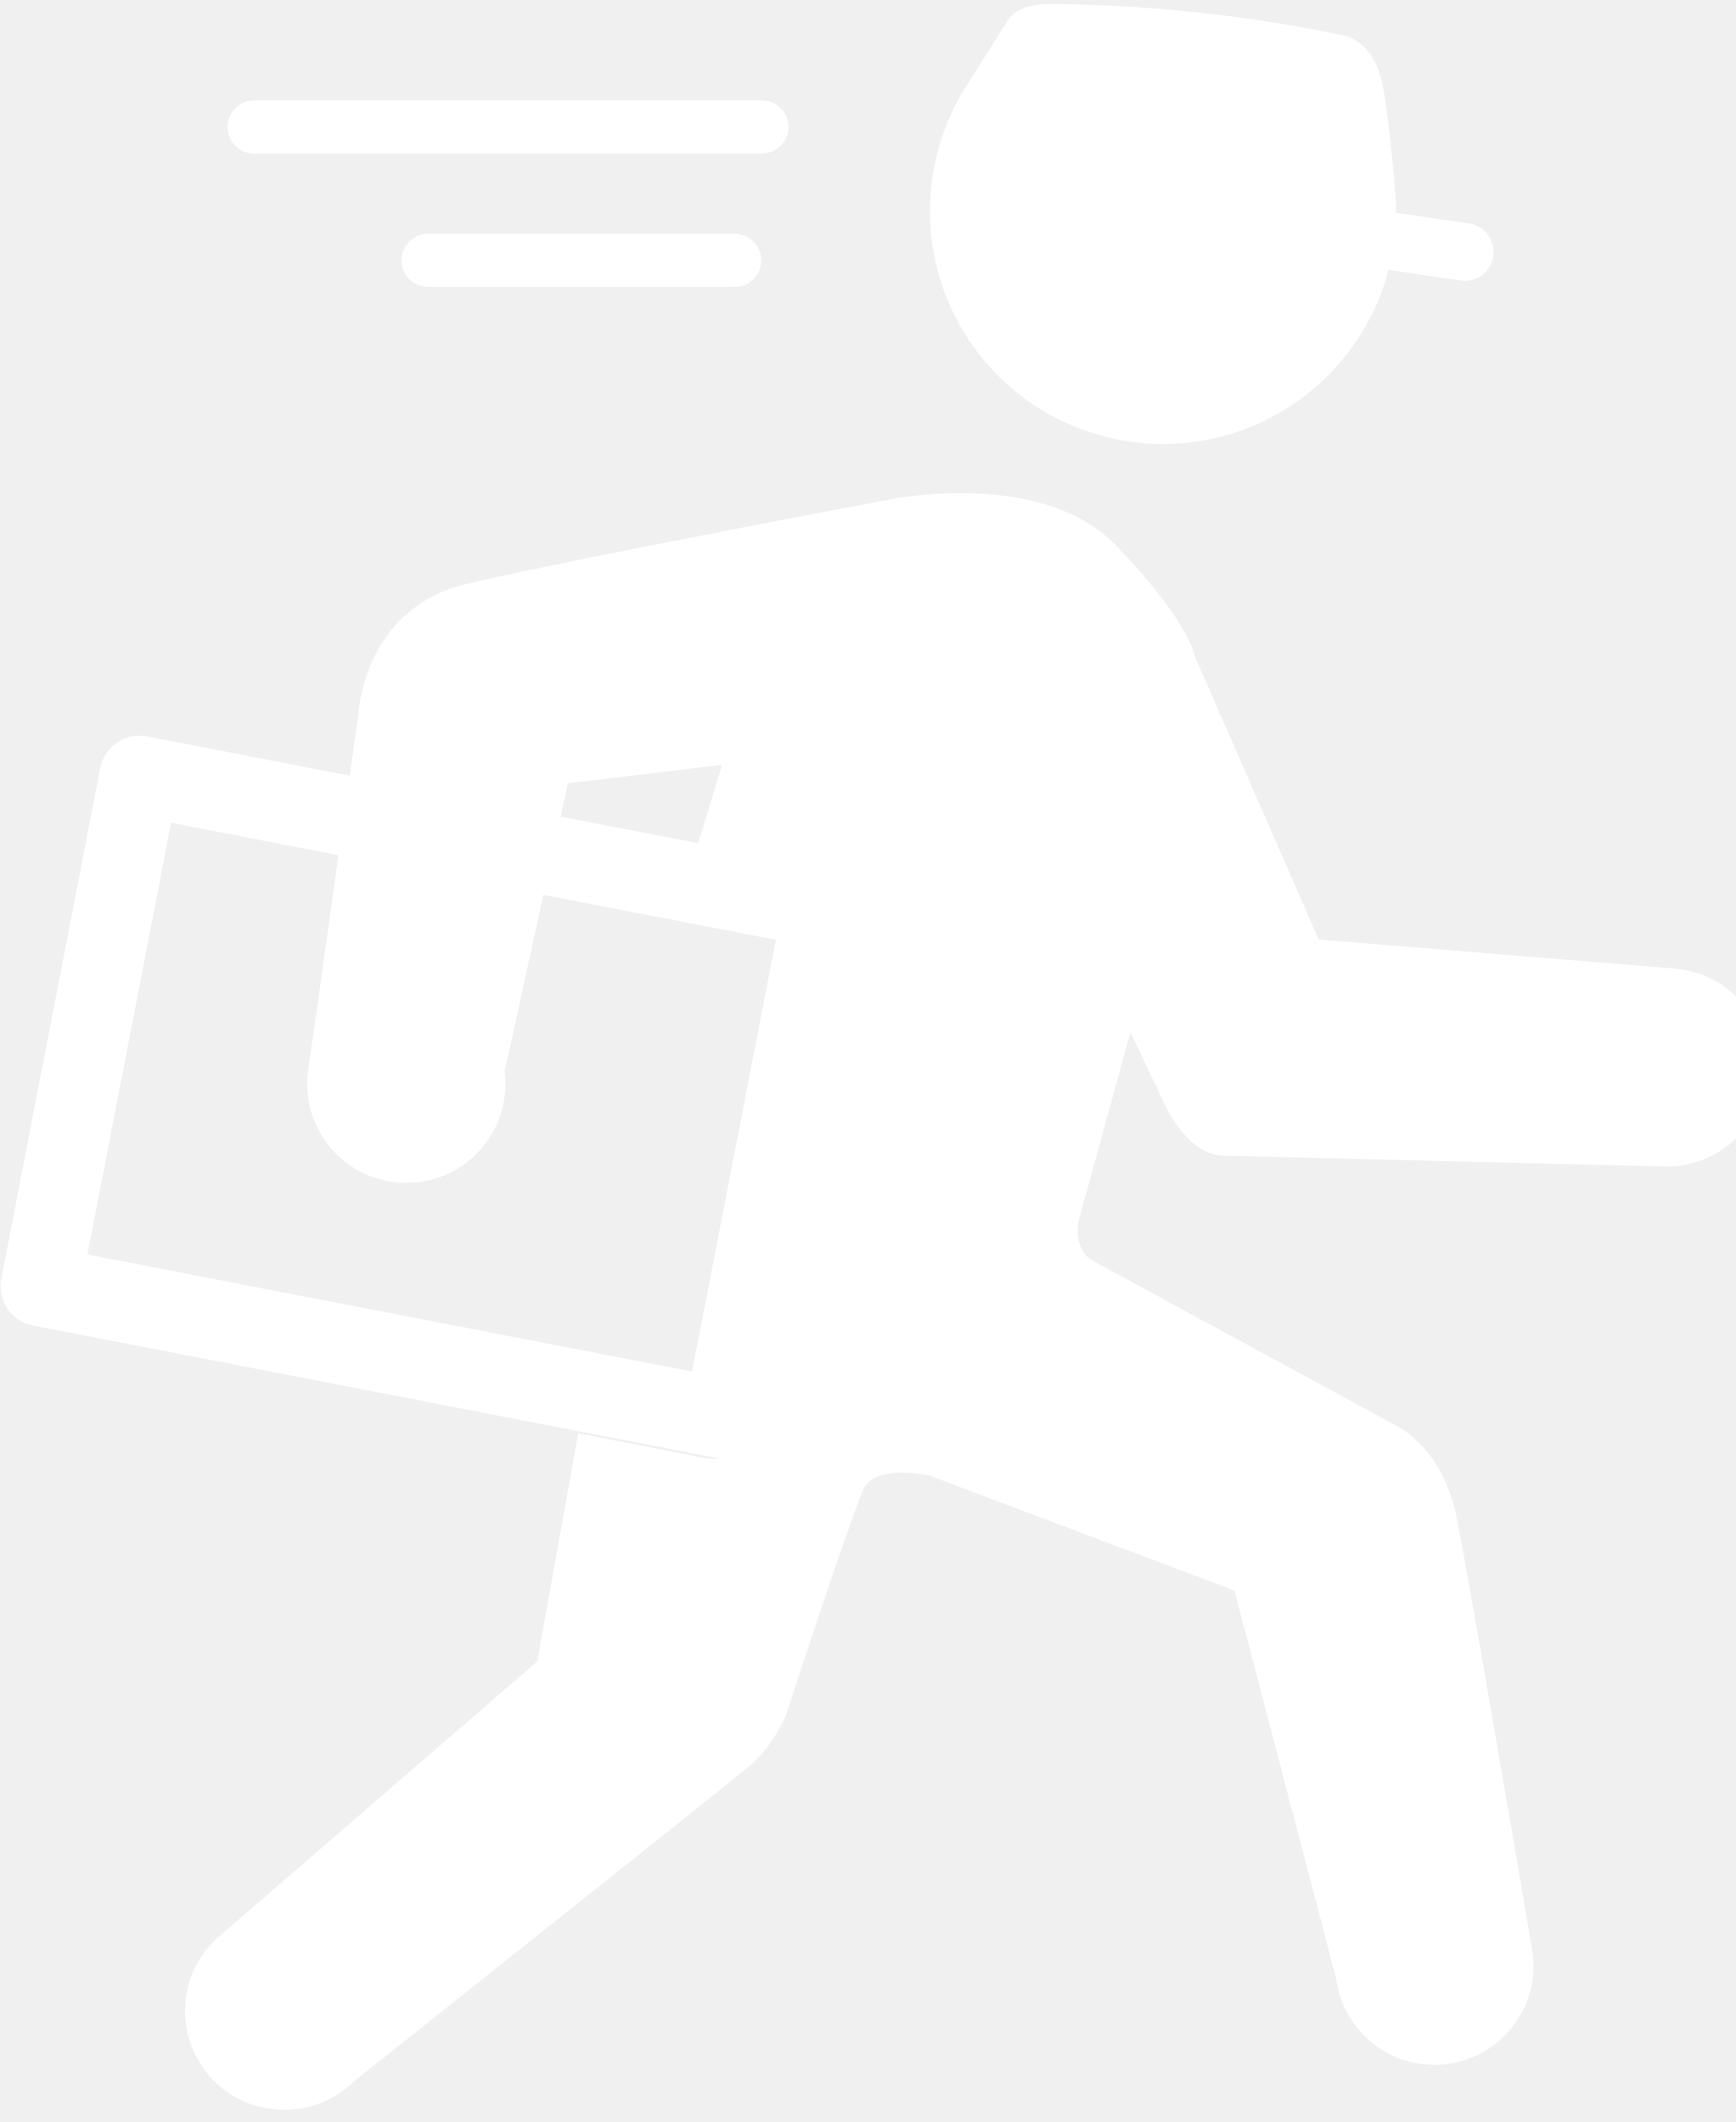
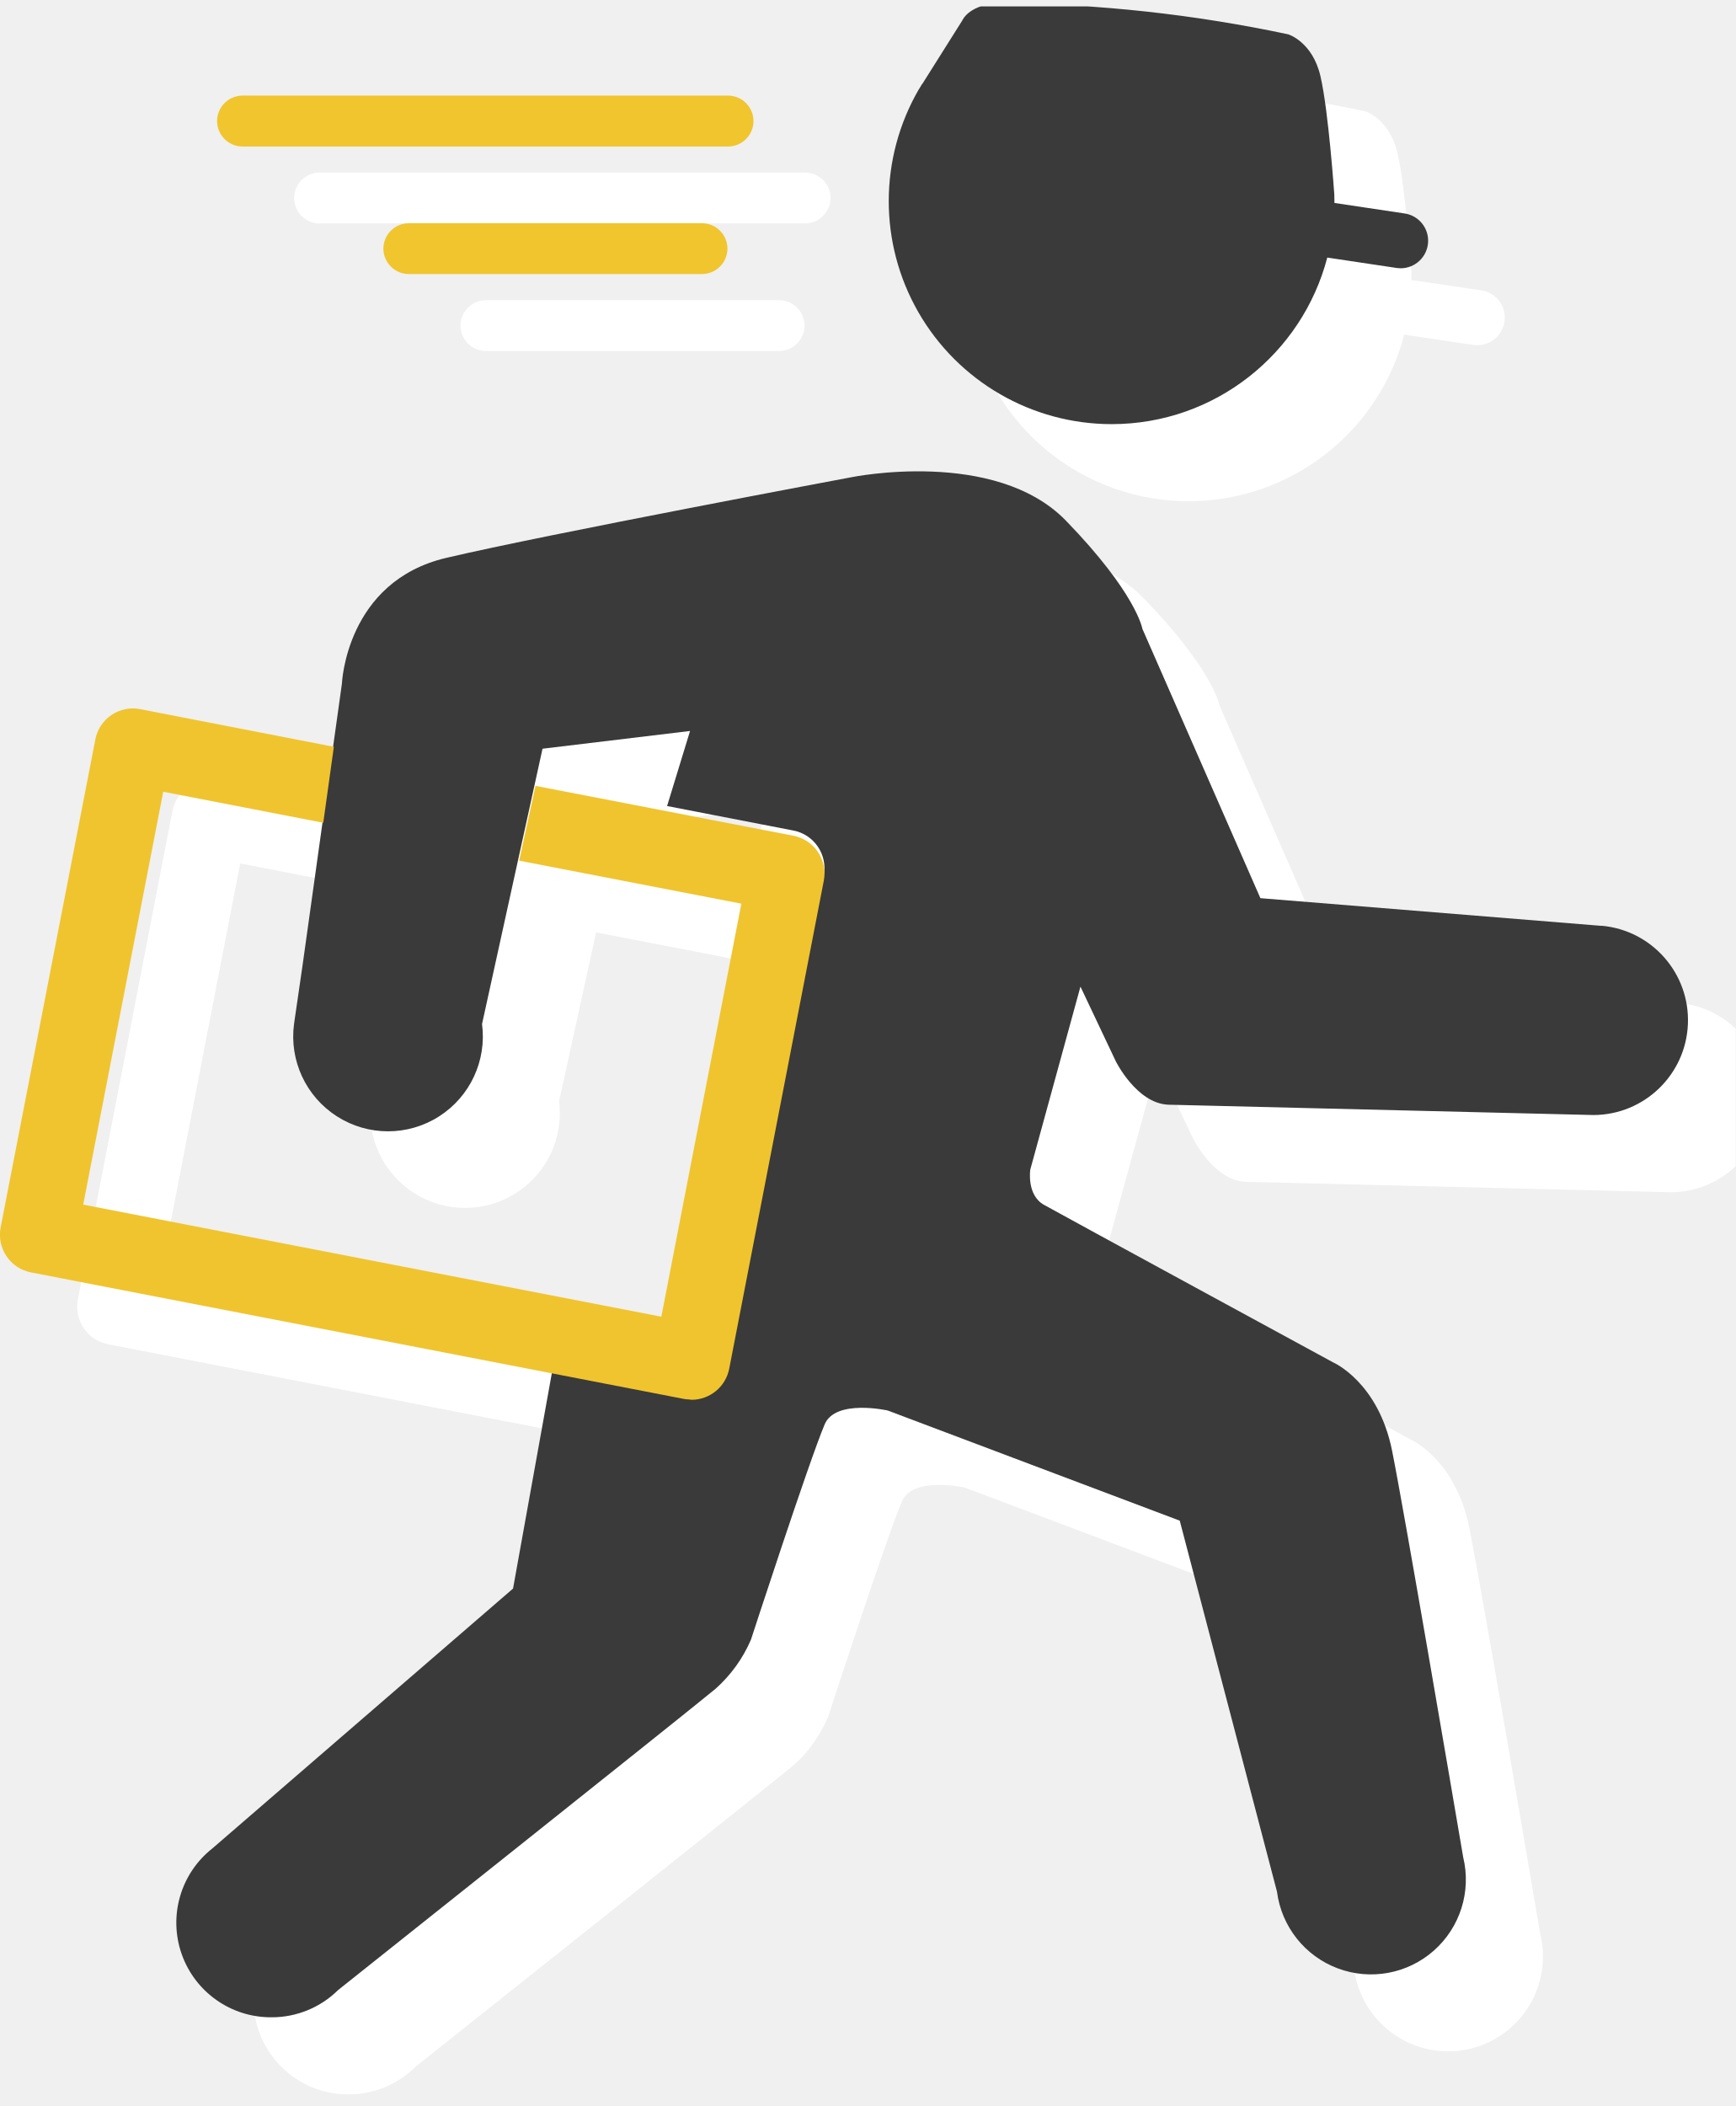
- <svg xmlns="http://www.w3.org/2000/svg" width="130" height="159" fill="none">
-   <path d="M87.13 33.27c8.12 0 14.95-5.55 16.9-13.05l5.47.81a2.16 2.16 0 0 0 .64-4.27l-5.55-.82v-.68s-.46-6.52-1.08-9.24c-.62-2.72-2.54-3.3-2.54-3.3A111.85 111.85 0 0 0 78.6.3c-2.6 0-3.16 1.33-3.16 1.33l-3.15 5-.23.36-.02.04a17.46 17.46 0 0 0 15.1 26.24ZM125.53 72.58 98.8 70.4l-9.24-21.12s-.46-2.77-6.01-8.47c-5.55-5.7-16.8-3.4-16.8-3.4s-23.89 4.48-31.75 6.33c-7.86 1.85-8.16 9.86-8.16 9.86l-.64 4.52-15.17-2.94a2.99 2.99 0 0 0-3.52 2.37L.1 95.8a3 3 0 0 0 2.37 3.52l51.2 9.92.35.04c-.73.1-1.3-.04-1.3-.04l-9.4-1.85-3.07 17.1-23.56 20.37a7.41 7.41 0 0 0 4.63 13.23 7.4 7.4 0 0 0 5.22-2.15s27.73-22.04 29.58-23.59c1.85-1.54 2.77-3.85 2.77-3.85s4.54-13.95 5.78-16.87c.85-2 4.93-1.08 4.93-1.08l22.89 8.63 7.61 29.06a7.43 7.43 0 1 0 14.59-2.7c-.84-4.97-4.6-27.05-5.56-31.83-1.08-5.4-4.62-6.94-4.62-6.94S83.23 95.22 81.84 94.44c-1.38-.77-1.08-2.77-1.08-2.77l3.93-14.33 2.78 5.85s1.62 3.28 4.08 3.4l33.36.82a7.43 7.43 0 0 0 .63-14.83ZM54.1 57.3l-1.79 5.88 9.9 1.92L42 61.19l.55-2.5 11.55-1.38Zm-2.25 45.47L6.55 94l6.27-32.35 12.54 2.43-1.62 11.56-.64 4.41v.08l-.03.13a7.43 7.43 0 1 0 14.74.01l2.9-13.22 17.42 3.37-6.28 32.36ZM19.05 11.5h38.03a2 2 0 0 0 2-1.98 2 2 0 0 0-2-2H19.05a2 2 0 0 0-2 2 2 2 0 0 0 2 1.99ZM32.08 17.52a2 2 0 0 0-2 2 2 2 0 0 0 2 1.98h22.96a2 2 0 0 0 2-1.99 2 2 0 0 0-2-1.99H32.08Z" fill="#fff" />
+ <svg xmlns="http://www.w3.org/2000/svg" width="136" height="165" fill="none">
+   <g clip-path="url(#a)">
+     <path d="M93.13 39.27c8.12 0 14.95-5.55 16.9-13.05l5.47.81a2.16 2.16 0 0 0 .64-4.27l-5.55-.82v-.68s-.46-6.52-1.08-9.24c-.62-2.72-2.54-3.3-2.54-3.3A111.85 111.85 0 0 0 84.6 6.3c-2.6 0-3.16 1.33-3.16 1.33l-3.15 5-.23.36-.02.04a17.46 17.46 0 0 0 15.1 26.24ZM131.53 78.58 104.8 76.4l-9.24-21.12s-.46-2.77-6.01-8.47c-5.55-5.7-16.8-3.4-16.8-3.4s-23.89 4.48-31.75 6.33c-7.86 1.85-8.16 9.86-8.16 9.86l-.64 4.52-15.17-2.94a2.99 2.99 0 0 0-3.52 2.37L6.1 101.8a3 3 0 0 0 2.37 3.52l51.2 9.92.35.04c-.73.1-1.3-.04-1.3-.04l-9.4-1.85-3.07 17.1-23.56 20.37a7.41 7.41 0 0 0 4.63 13.23 7.4 7.4 0 0 0 5.22-2.15s27.73-22.04 29.58-23.59c1.85-1.54 2.77-3.85 2.77-3.85s4.54-13.95 5.78-16.87c.85-2 4.93-1.08 4.93-1.08l22.89 8.63 7.61 29.06a7.43 7.43 0 1 0 14.59-2.7c-.84-4.97-4.6-27.05-5.56-31.83-1.08-5.4-4.62-6.94-4.62-6.94s-21.27-11.55-22.66-12.33c-1.38-.77-1.08-2.77-1.08-2.77l3.93-14.33 2.78 5.85s1.62 3.28 4.08 3.4l33.36.82a7.43 7.43 0 0 0 .63-14.83ZM60.1 63.3l-1.79 5.88 9.9 1.92L48 67.19l.55-2.5 11.55-1.38Zm-2.25 45.47L12.55 100l6.27-32.35 12.54 2.43-1.62 11.56-.64 4.41v.08l-.03.13a7.43 7.43 0 1 0 14.74.01l2.9-13.22 17.42 3.37-6.28 32.36ZM25.05 17.5h38.03a2 2 0 0 0 2-1.98 2 2 0 0 0-2-2H25.05a2 2 0 0 0-2 2 2 2 0 0 0 2 1.99ZM38.08 23.52a2 2 0 0 0-2 2 2 2 0 0 0 2 1.98h22.96a2 2 0 0 0 2-1.99 2 2 0 0 0-2-1.99H38.08Z" fill="#fff" />
+     <path d="M87.1 33.23c8.12 0 14.94-5.54 16.9-13.05l5.47.82.31.02a2.16 2.16 0 0 0 .32-4.29l-5.54-.83v-.13l-.01-.54s-.45-6.52-1.08-9.24c-.62-2.72-2.53-3.3-2.53-3.3A111.85 111.85 0 0 0 78.56.25c-2.6 0-3.15 1.34-3.15 1.34l-3.15 5-.01-.01-.22.37-.03.04a17.47 17.47 0 0 0 15.1 26.24ZM125.5 72.54l-26.74-2.17-9.25-21.11s-.46-2.77-6-8.48c-5.56-5.7-16.8-3.39-16.8-3.39s-23.9 4.47-31.75 6.32c-7.86 1.85-8.17 9.86-8.17 9.86l-3.08 22.04-.64 4.4-.01.09-.02.12a7.43 7.43 0 1 0 14.73.01l4.74-21.57 11.56-1.39-1.8 5.88 9.9 1.92a3.01 3.01 0 0 1 2.38 3.52l-7.41 38.24a3.01 3.01 0 0 1-2.95 2.43l-.22-.02c-.73.1-1.29-.04-1.29-.04l-9.4-1.84-3.08 17.1-23.56 20.36a7.41 7.41 0 0 0 4.64 13.23 7.4 7.4 0 0 0 5.22-2.14s27.72-22.05 29.57-23.6a10.93 10.93 0 0 0 2.77-3.84s4.54-13.95 5.78-16.88c.85-2 4.94-1.08 4.94-1.08l22.88 8.63 7.62 29.07a7.43 7.43 0 1 0 14.59-2.7c-.85-4.98-4.61-27.06-5.57-31.84-1.08-5.4-4.62-6.93-4.62-6.93S83.19 95.18 81.81 94.4c-1.39-.77-1.08-2.77-1.08-2.77l3.93-14.33 2.77 5.85s1.62 3.28 4.09 3.4l33.35.81a7.43 7.43 0 0 0 .63-14.83Z" fill="#3A3A3A" />
+     <path d="m53.97 109.64.22.03c1.41 0 2.67-1 2.95-2.44L64.55 69a3.01 3.01 0 0 0-2.37-3.52l-20.22-3.91-1.28 5.86 17.41 3.37-6.27 32.36-45.3-8.78 6.27-32.35 12.54 2.43.83-5.95-15.18-2.95a2.99 2.99 0 0 0-3.51 2.38L.05 96.17a3 3 0 0 0 2.38 3.52l51.2 9.92c.11.02.22.03.34.03Z" fill="#F0C42E" />
+     <path d="M59.04 9.48a2 2 0 0 1-2 2H19.01a2 2 0 0 1-2-2 2 2 0 0 1 2-1.99h38.03a2 2 0 0 1 2 2ZM57 19.48a2 2 0 0 1-2 1.99H32.04a2 2 0 0 1-2-1.99 2 2 0 0 1 2-1.99H55a2 2 0 0 1 2 1.99Z" fill="#F0C52E" />
+   </g>
+   <defs>
+     <clipPath id="a">
+       <path fill="#fff" transform="translate(0 .5)" d="M0 0h136v164H0z" />
+     </clipPath>
+   </defs>
</svg>
